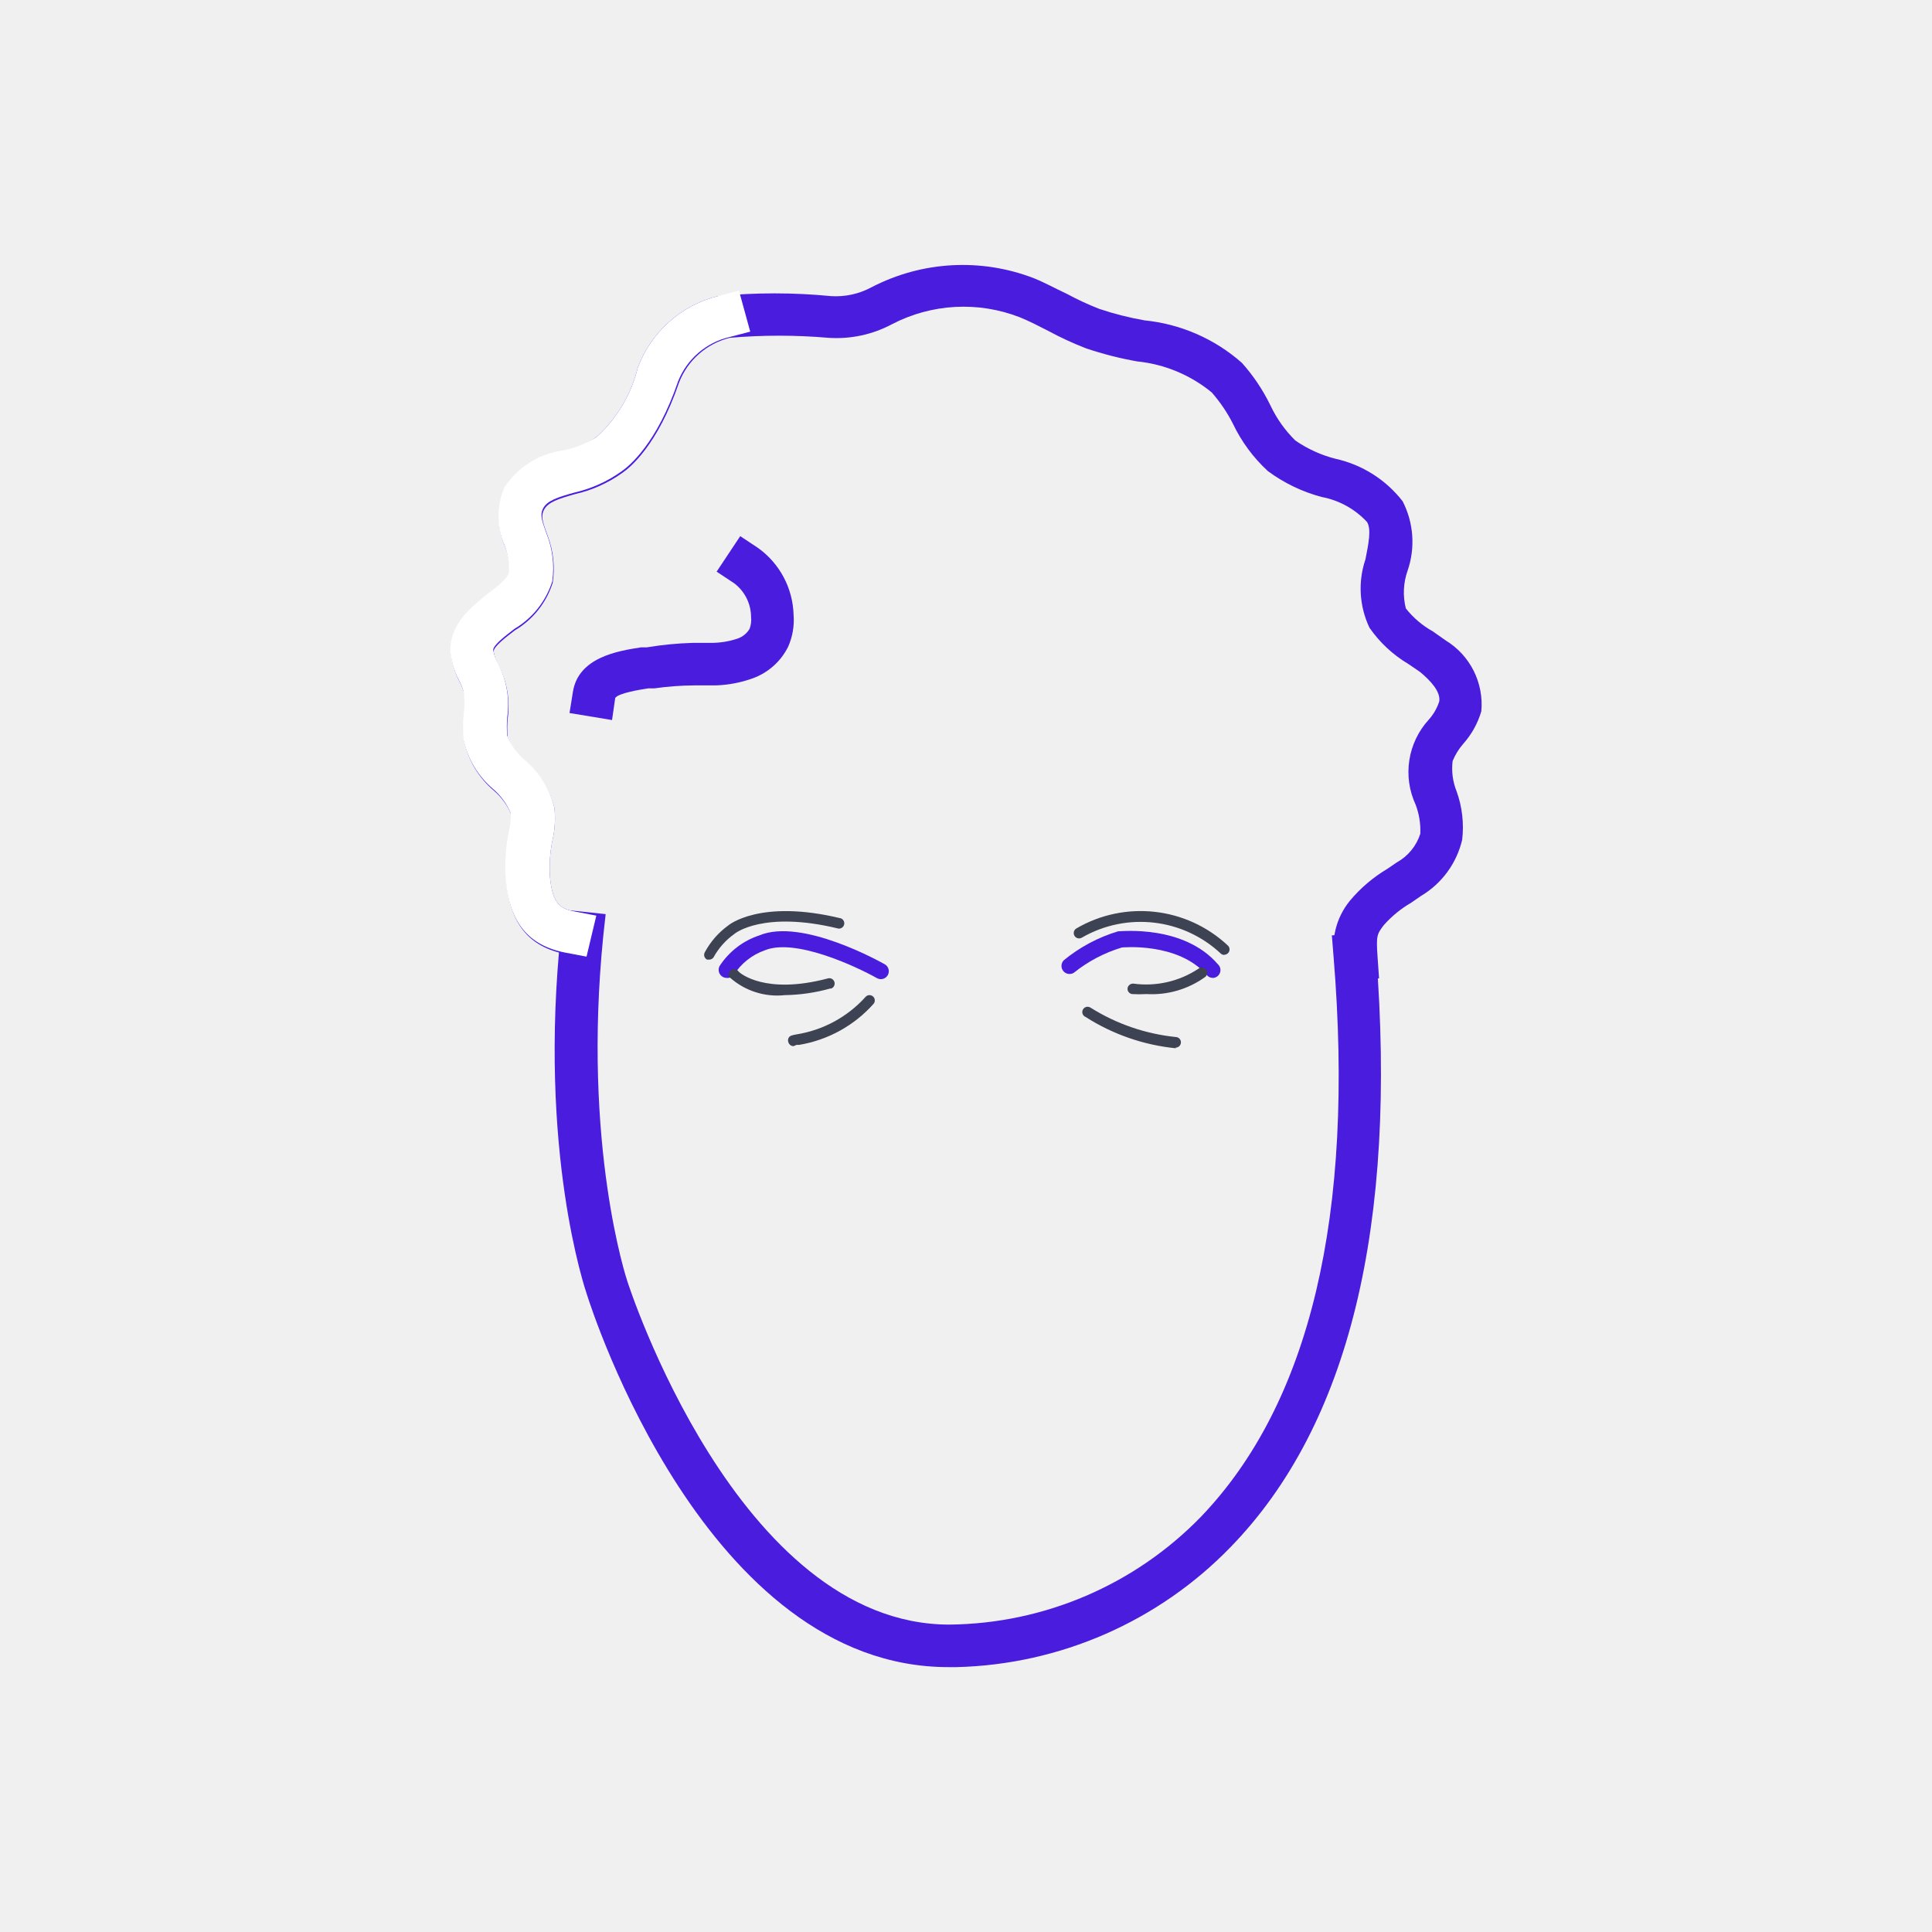
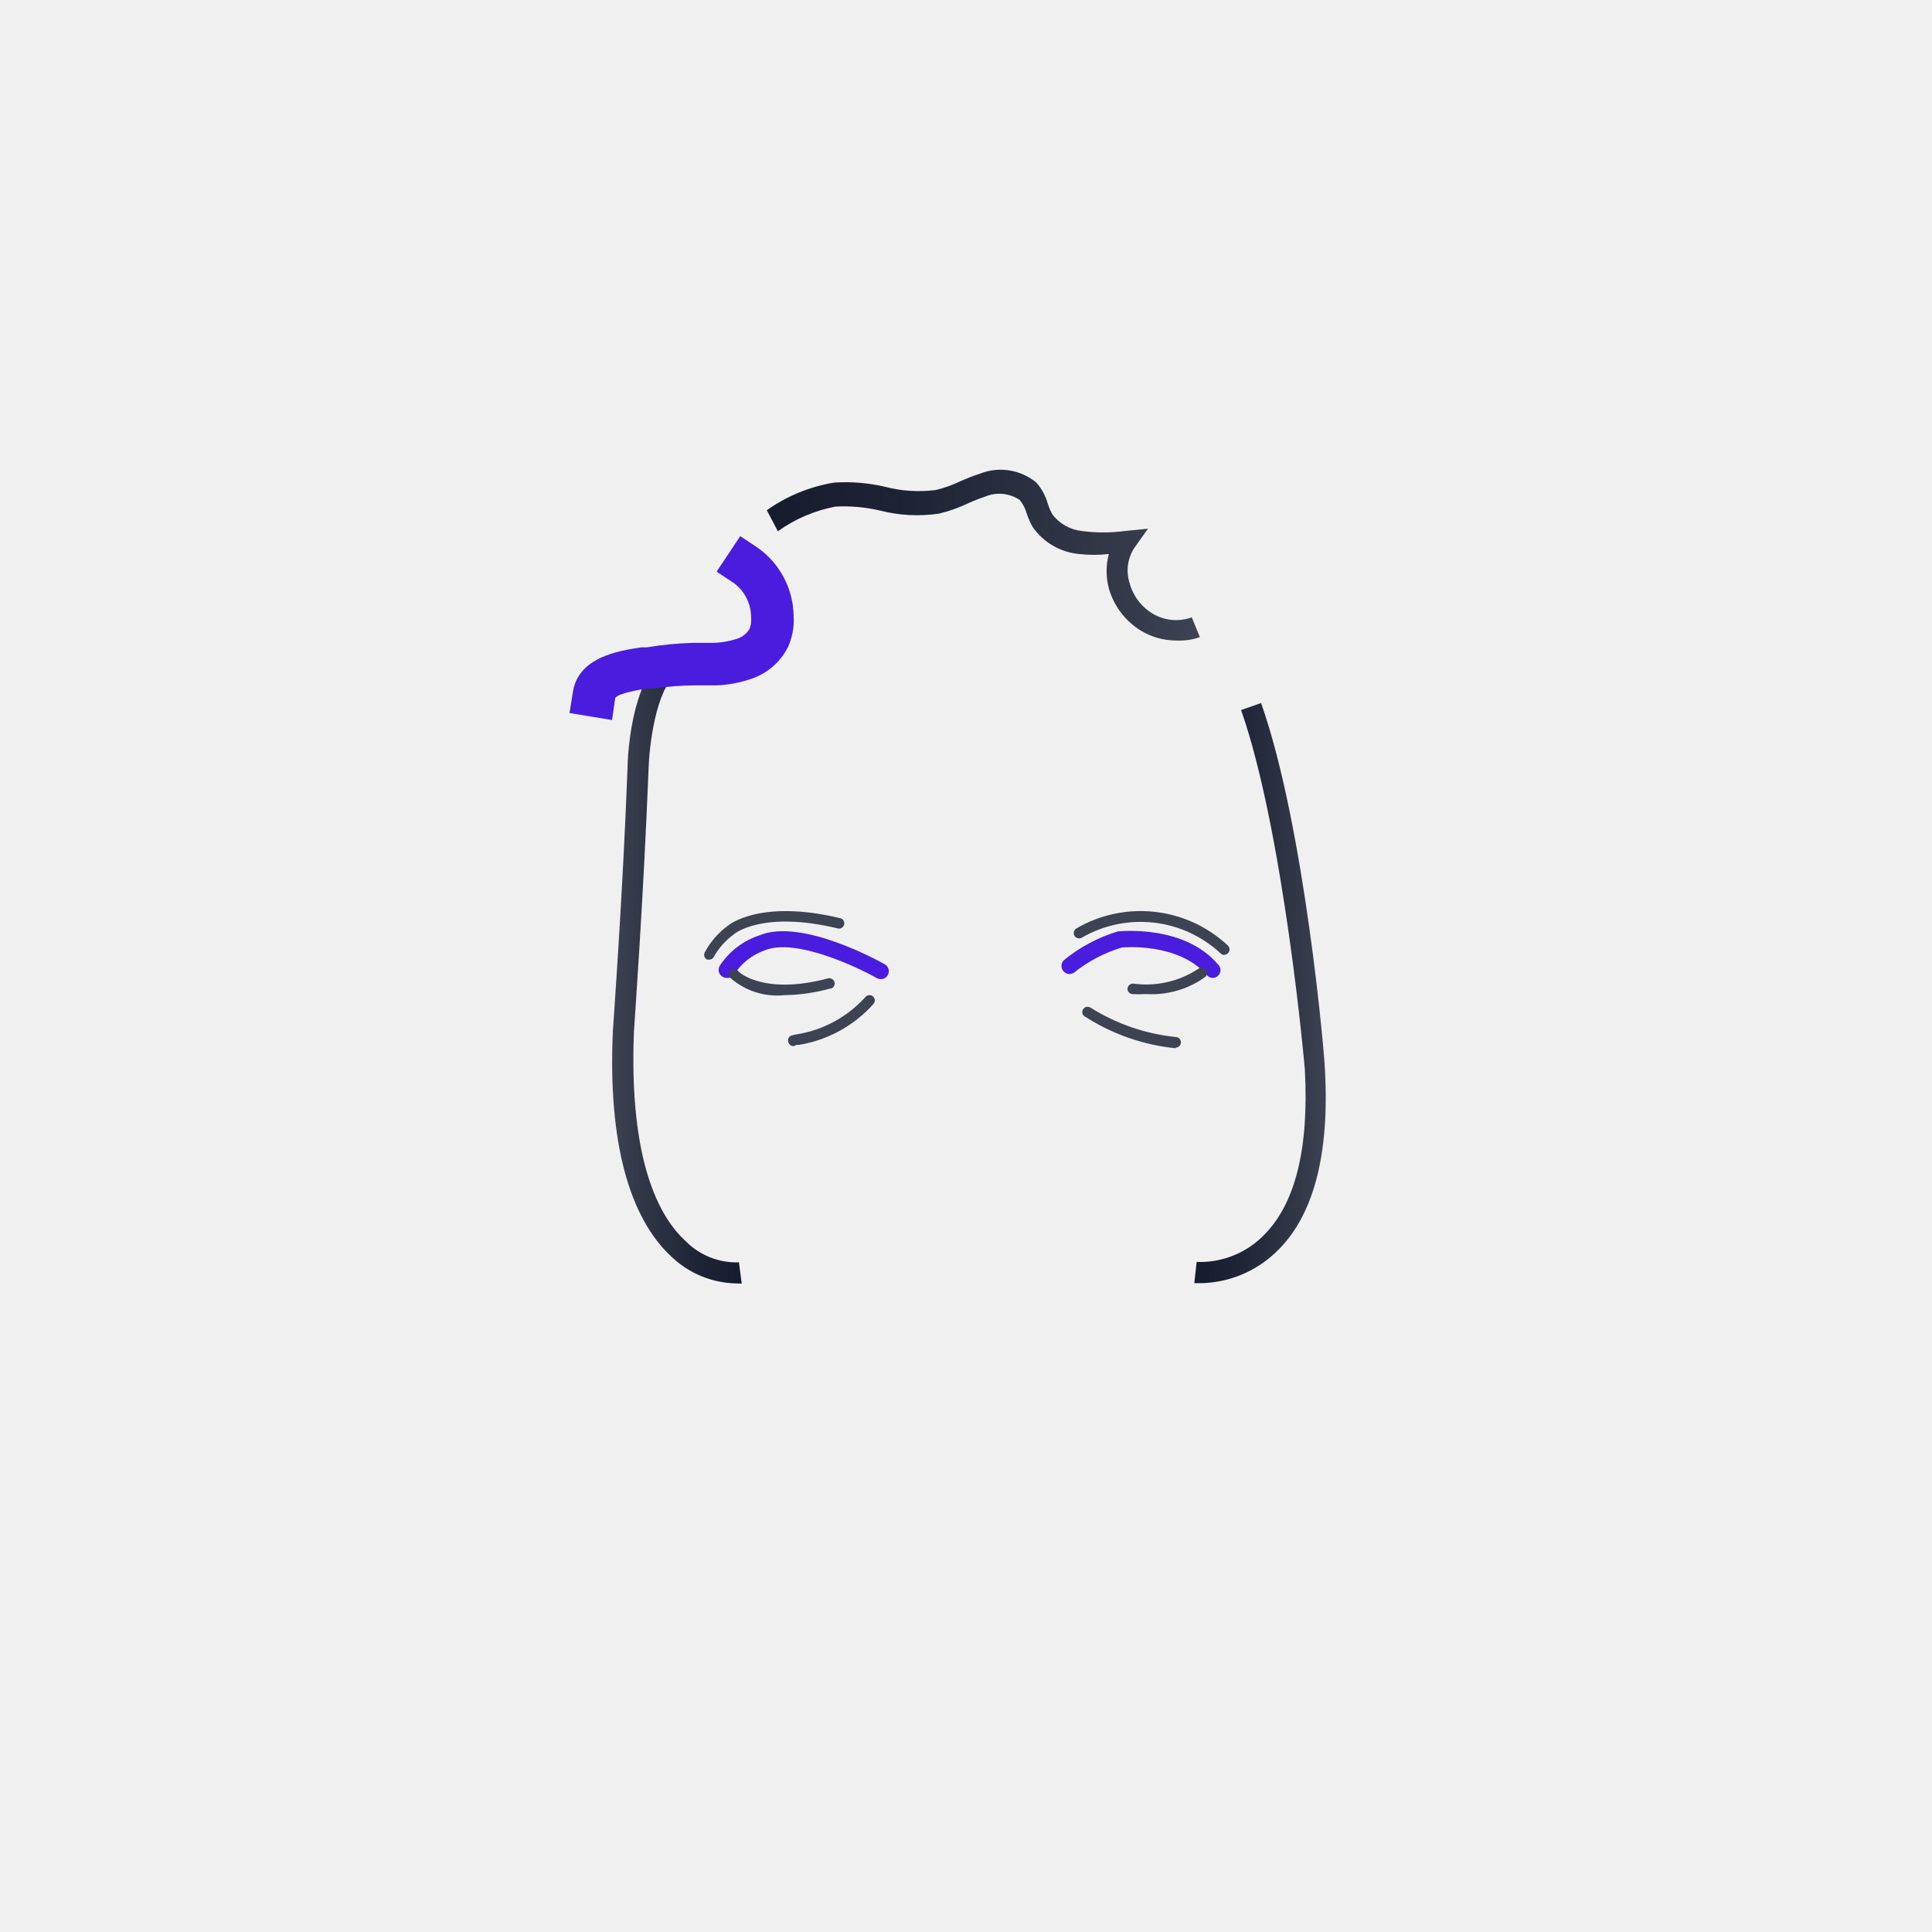
- <svg xmlns="http://www.w3.org/2000/svg" id="Livello_1" data-name="Livello 1" viewBox="0 0 90.88 90.88">
+ <svg xmlns="http://www.w3.org/2000/svg" xmlns:xlink="http://www.w3.org/1999/xlink" id="Livello_1" data-name="Livello 1" viewBox="0 0 90.88 90.88">
  <defs>
-     <style>.cls-1{fill:#491cde;}.cls-2{fill:#3d4352;}.cls-3{fill:#fff;}</style>
+     <style>.cls-1{fill:url(#Sfumatura_senza_nome);}.cls-2{fill:url(#Sfumatura_senza_nome_10);}.cls-3{fill:url(#Sfumatura_senza_nome-2);}.cls-4{fill:#491cde;}.cls-5{fill:#3d4352;}</style>
+     <linearGradient id="Sfumatura_senza_nome" x1="56.18" y1="-1207.08" x2="62.4" y2="-1207.08" gradientTransform="matrix(1, 0, 0, -1, 0, -1160.37)" gradientUnits="userSpaceOnUse">
+       <stop offset="0" stop-color="#161c2d" />
+       <stop offset="0.33" stop-color="#1e2435" />
+       <stop offset="0.83" stop-color="#343a49" />
+       <stop offset="1" stop-color="#3d4352" />
+     </linearGradient>
+     <linearGradient id="Sfumatura_senza_nome_10" x1="28.78" y1="-1205.99" x2="34.88" y2="-1205.99" gradientTransform="matrix(1, 0, 0, -1, 0, -1160.37)" gradientUnits="userSpaceOnUse">
+       <stop offset="0" stop-color="#3d4352" />
+       <stop offset="0.17" stop-color="#343a49" />
+       <stop offset="0.67" stop-color="#1e2435" />
+       <stop offset="1" stop-color="#161c2d" />
+     </linearGradient>
+     <linearGradient id="Sfumatura_senza_nome-2" x1="36.07" y1="-1186.5" x2="56.44" y2="-1186.5" xlink:href="#Sfumatura_senza_nome" />
  </defs>
-   <path class="cls-1" d="M57.05,46a.37.37,0,0,1-.28-.13c-1.36-1.57-4-1.3-4-1.3a6.71,6.71,0,0,0-2.26,1.19.38.38,0,0,1-.47-.59,7.34,7.34,0,0,1,2.55-1.36c.15,0,3.09-.32,4.7,1.55A.37.37,0,0,1,57,46Z" />
-   <path class="cls-2" d="M53.93,46.76a5.49,5.49,0,0,1-.68,0,.25.25,0,0,1-.21-.28.26.26,0,0,1,.28-.21,4.45,4.45,0,0,0,3.05-.7.25.25,0,1,1,.33.38A4.29,4.29,0,0,1,53.93,46.76Z" />
-   <path class="cls-1" d="M34.18,46a.38.38,0,0,1-.33-.56A3.56,3.56,0,0,1,35.72,44c2-.84,5.74,1.27,5.9,1.36a.37.37,0,0,1-.37.65h0c-1-.56-3.85-1.89-5.27-1.31a2.86,2.86,0,0,0-1.47,1.17A.37.37,0,0,1,34.18,46Z" />
-   <path class="cls-2" d="M36.92,46.81a3.34,3.34,0,0,1-2.6-.84.25.25,0,1,1,.43-.26c.07.07,1.24,1.09,4.17.32a.25.25,0,1,1,.18.47h-.05A8.36,8.36,0,0,1,36.92,46.81Z" />
-   <path class="cls-2" d="M37.33,49.21a.25.25,0,0,1-.24-.17.26.26,0,0,1,0-.21c.06-.11.14-.13.36-.17a5.56,5.56,0,0,0,3.25-1.75.25.25,0,0,1,.4.3,6,6,0,0,1-3.51,1.94h-.12Z" />
-   <path class="cls-2" d="M57.59,44.92a.25.25,0,0,1-.16-.06,5.52,5.52,0,0,0-6.53-.76.25.25,0,0,1-.28-.42,6,6,0,0,1,7.13.79.25.25,0,0,1-.16.44Z" />
-   <path class="cls-2" d="M33.37,45.14h-.11a.25.25,0,0,1-.11-.34h0a3.74,3.74,0,0,1,1.11-1.27s1.48-1.26,5.3-.33a.25.25,0,0,1-.12.48c-3.53-.86-4.87.23-4.88.24a3.32,3.32,0,0,0-1,1.12A.25.25,0,0,1,33.37,45.14Z" />
-   <path class="cls-2" d="M55.31,49.31h0a9.65,9.65,0,0,1-4.24-1.47.25.25,0,1,1,.23-.44l0,0a9.32,9.32,0,0,0,4,1.38.25.25,0,0,1,0,.5Z" />
-   <path class="cls-1" d="M45,78.42h-.39c-11.4,0-16.77-16.8-17-17.52-.08-.24-2.31-6.77-1.22-17.11l.1-1,2,.21-.11,1c-1,9.89,1.11,16.21,1.13,16.27s5.17,16.15,15.15,16.15a16.73,16.73,0,0,0,11.83-5.07C61.62,66,63.73,57.16,62.73,45l-.08-1,2-.16.08,1c1,12.79-1.26,22.2-6.85,27.94A18.59,18.59,0,0,1,45,78.42Z" />
-   <path class="cls-1" d="M62.87,46.24l-.07-1a3.42,3.42,0,0,1,.69-2.86,6.86,6.86,0,0,1,1.77-1.51l.44-.3a2.36,2.36,0,0,0,1.11-1.35,3.42,3.42,0,0,0-.22-1.37,3.65,3.65,0,0,1,.62-4A2.39,2.39,0,0,0,67.7,33c.08-.47-.43-1-.9-1.39l-.54-.37a5.88,5.88,0,0,1-1.84-1.71,4.29,4.29,0,0,1-.19-3.22c.14-.71.29-1.43.07-1.76a3.88,3.88,0,0,0-2.12-1.17,7.49,7.49,0,0,1-2.54-1.22A7.28,7.28,0,0,1,58,19.94a7.13,7.13,0,0,0-1-1.48A6.57,6.57,0,0,0,53.49,17a16.49,16.49,0,0,1-2.42-.62,15.48,15.48,0,0,1-1.75-.81c-.47-.24-.91-.47-1.36-.65a7.29,7.29,0,0,0-6,.33,5.55,5.55,0,0,1-3,.64,27,27,0,0,0-4.63,0A3.45,3.45,0,0,0,31.94,18c-1,2.94-2.31,4-2.66,4.24a6.18,6.18,0,0,1-2.22,1c-.79.22-1.28.38-1.47.74s0,.71.17,1.22A4.37,4.37,0,0,1,26,27.41a4,4,0,0,1-1.78,2.24c-.44.34-1,.76-1,1a2.1,2.1,0,0,0,.23.64,4.16,4.16,0,0,1,.43,2.52,5.09,5.09,0,0,0,0,.87,3,3,0,0,0,.84,1.16A4.21,4.21,0,0,1,26.08,38,4.65,4.65,0,0,1,26,39.47a6.34,6.34,0,0,0-.13,1.78c.12,1.32.53,1.5,1.18,1.63l1,.19-.43,2-1-.19c-1.73-.33-2.62-1.42-2.8-3.41a8.19,8.19,0,0,1,.15-2.3,3.38,3.38,0,0,0,.09-.83,3,3,0,0,0-.84-1.16,4.2,4.2,0,0,1-1.38-2.29,6.68,6.68,0,0,1,0-1.23,3.52,3.52,0,0,0,0-1.06,3.36,3.36,0,0,0-.22-.53,3.6,3.6,0,0,1-.41-1.39c0-1.29,1-2.06,1.76-2.68.46-.35,1-.75,1-1.06a2.91,2.91,0,0,0-.21-1.22,3.43,3.43,0,0,1,0-2.73,3.91,3.91,0,0,1,2.69-1.72A4.44,4.44,0,0,0,28,20.59l.11-.08h0A6.51,6.51,0,0,0,30,17.3a5.42,5.42,0,0,1,3.76-3.37,27.47,27.47,0,0,1,5.34,0A3.53,3.53,0,0,0,41,13.51a9.3,9.3,0,0,1,7.64-.42c.54.22,1,.48,1.54.73a13.62,13.62,0,0,0,1.53.71,14.64,14.64,0,0,0,2.13.54,8.14,8.14,0,0,1,4.58,2,8.72,8.72,0,0,1,1.34,2,5.76,5.76,0,0,0,1.17,1.65,5.86,5.86,0,0,0,1.89.86,5.5,5.5,0,0,1,3.16,2,4.17,4.17,0,0,1,.23,3.27,3.07,3.07,0,0,0-.08,1.77A4.25,4.25,0,0,0,67.4,29.7l.61.43a3.52,3.52,0,0,1,1.67,3.33A4,4,0,0,1,68.82,35a2.91,2.91,0,0,0-.49.8,2.88,2.88,0,0,0,.19,1.43,5,5,0,0,1,.26,2.27,4.18,4.18,0,0,1-1.93,2.64l-.48.33a5.2,5.2,0,0,0-1.28,1.05c-.32.43-.36.48-.29,1.5l.07,1Z" />
-   <path class="cls-3" d="M27.59,45l-1-.19c-1.73-.33-2.62-1.42-2.8-3.41a8.19,8.19,0,0,1,.15-2.3,3.38,3.38,0,0,0,.09-.83,3,3,0,0,0-.84-1.16,4.2,4.2,0,0,1-1.38-2.29,6.68,6.68,0,0,1,0-1.23,3.52,3.52,0,0,0,0-1.06,3.36,3.36,0,0,0-.22-.53,3.6,3.6,0,0,1-.41-1.39c0-1.29,1-2.06,1.76-2.68.46-.35,1-.75,1-1.06a2.91,2.91,0,0,0-.21-1.22,3.43,3.43,0,0,1,0-2.73,3.91,3.91,0,0,1,2.69-1.72A4.44,4.44,0,0,0,28,20.59l.11-.08h0A6.51,6.51,0,0,0,30,17.3a5.42,5.42,0,0,1,3.76-3.37l1-.26.53,1.93-1,.26a3.45,3.45,0,0,0-2.39,2.07c-1,2.94-2.31,4-2.66,4.24a6.18,6.18,0,0,1-2.22,1c-.79.22-1.28.38-1.47.74s0,.71.17,1.22a4.37,4.37,0,0,1,.26,2.21,4,4,0,0,1-1.78,2.24c-.44.34-1,.76-1,1a2.1,2.1,0,0,0,.23.64,4.16,4.16,0,0,1,.43,2.52,5.09,5.09,0,0,0,0,.87,3,3,0,0,0,.84,1.16A4.21,4.21,0,0,1,26.08,38,4.65,4.65,0,0,1,26,39.47a6.34,6.34,0,0,0-.13,1.78c.12,1.32.53,1.5,1.18,1.63l1,.19Z" />
-   <path class="cls-1" d="M28.79,33.87l-2-.33.16-1c.26-1.62,2.11-1.92,3.21-2.09h.27a16,16,0,0,1,2.16-.21h.92a3.85,3.85,0,0,0,1.18-.2,1.05,1.05,0,0,0,.57-.46,1.2,1.2,0,0,0,.07-.55,2,2,0,0,0-.79-1.59l-.83-.55,1.11-1.67.83.55a4,4,0,0,1,1.68,3.16,3.09,3.09,0,0,1-.26,1.5,3,3,0,0,1-1.64,1.47,5.64,5.64,0,0,1-1.76.34h-1a14.06,14.06,0,0,0-1.89.14h-.29c-.38.06-1.39.22-1.55.45Z" />
+   <path class="cls-1" d="M56.47,60.36h-.29l.11-1a4.19,4.19,0,0,0,3.09-1.19c1.54-1.47,2.2-4.11,2-7.85,0-.1-1-11.23-3-16.92l.94-.33c2.06,5.81,3,16.72,3,17.18.24,4.07-.54,7-2.31,8.66A5.25,5.25,0,0,1,56.47,60.36Z" />
+   <path class="cls-2" d="M34.59,60.37a4.53,4.53,0,0,1-3-1.25c-2-1.85-3-5.43-2.76-10.64,0-.08.46-6.25.69-12.39,0-.4.14-4,1.73-5.21l.59.8c-1,.75-1.3,3.46-1.33,4.44-.24,6.16-.69,12.35-.69,12.41-.24,6.09,1.19,8.72,2.43,9.85a3.36,3.36,0,0,0,2.51,1l.13,1Z" />
+   <path class="cls-3" d="M55.33,30.13a3.24,3.24,0,0,1-1.64-.45,3.44,3.44,0,0,1-1.53-2,3.14,3.14,0,0,1,0-1.62,6.25,6.25,0,0,1-1.41,0,3,3,0,0,1-2.16-1.25,3.64,3.64,0,0,1-.3-.67,1.75,1.75,0,0,0-.32-.62,1.72,1.72,0,0,0-1.63-.16,8.39,8.39,0,0,0-.83.33,6.89,6.89,0,0,1-1.34.47,7,7,0,0,1-2.76-.14,7.48,7.48,0,0,0-2.11-.19,6.84,6.84,0,0,0-2.71,1.16L36.07,24a7.63,7.63,0,0,1,3.17-1.3,8.24,8.24,0,0,1,2.4.2,6.27,6.27,0,0,0,2.38.15,6,6,0,0,0,1.15-.41,9.79,9.79,0,0,1,.93-.36,2.64,2.64,0,0,1,2.65.42,2.58,2.58,0,0,1,.54,1,2.67,2.67,0,0,0,.21.49,2,2,0,0,0,1.4.79,7.7,7.7,0,0,0,2,0l1.1-.11-.64.9a1.94,1.94,0,0,0-.23,1.64,2.42,2.42,0,0,0,1.08,1.45,2.15,2.15,0,0,0,1.85.18l.38.93A2.9,2.9,0,0,1,55.33,30.13Z" />
+   <path class="cls-4" d="M57.05,46a.37.37,0,0,1-.28-.13c-1.36-1.57-4-1.3-4-1.3a6.71,6.71,0,0,0-2.26,1.19.38.38,0,0,1-.47-.59,7.34,7.34,0,0,1,2.55-1.36c.15,0,3.09-.32,4.7,1.55A.37.37,0,0,1,57,46Z" />
+   <path class="cls-5" d="M53.93,46.76a5.49,5.49,0,0,1-.68,0,.25.25,0,0,1-.21-.28.26.26,0,0,1,.28-.21,4.45,4.45,0,0,0,3.05-.7.25.25,0,1,1,.33.38A4.29,4.29,0,0,1,53.93,46.76Z" />
+   <path class="cls-4" d="M34.18,46a.38.38,0,0,1-.33-.56A3.56,3.56,0,0,1,35.72,44c2-.84,5.74,1.27,5.9,1.36a.37.37,0,0,1-.37.65h0c-1-.56-3.85-1.89-5.27-1.31a2.86,2.86,0,0,0-1.47,1.17A.37.37,0,0,1,34.18,46Z" />
+   <path class="cls-5" d="M36.92,46.81a3.34,3.34,0,0,1-2.6-.84.25.25,0,1,1,.43-.26c.07.07,1.24,1.09,4.17.32a.25.25,0,1,1,.18.47h-.05A8.36,8.36,0,0,1,36.92,46.81Z" />
+   <path class="cls-5" d="M37.33,49.21a.25.25,0,0,1-.24-.17.26.26,0,0,1,0-.21c.06-.11.14-.13.36-.17a5.56,5.56,0,0,0,3.25-1.75.25.25,0,0,1,.4.3,6,6,0,0,1-3.51,1.94h-.12Z" />
+   <path class="cls-5" d="M57.59,44.92a.25.25,0,0,1-.16-.06,5.52,5.52,0,0,0-6.53-.76.25.25,0,0,1-.28-.42,6,6,0,0,1,7.13.79.25.25,0,0,1-.16.44Z" />
+   <path class="cls-5" d="M33.37,45.14h-.11a.25.25,0,0,1-.11-.34h0a3.74,3.74,0,0,1,1.11-1.27s1.48-1.26,5.3-.33a.25.25,0,0,1-.12.48c-3.53-.86-4.87.23-4.88.24a3.32,3.32,0,0,0-1,1.12A.25.25,0,0,1,33.37,45.14Z" />
+   <path class="cls-5" d="M55.31,49.31h0a9.65,9.65,0,0,1-4.24-1.47.25.25,0,1,1,.23-.44l0,0a9.32,9.32,0,0,0,4,1.38.25.25,0,0,1,0,.5Z" />
+   <path class="cls-4" d="M28.79,33.87l-2-.33.16-1c.26-1.62,2.11-1.92,3.21-2.09h.27a16,16,0,0,1,2.16-.21h.92a3.85,3.85,0,0,0,1.18-.2,1.05,1.05,0,0,0,.57-.46,1.2,1.2,0,0,0,.07-.55,2,2,0,0,0-.79-1.59l-.83-.55,1.11-1.67.83.55a4,4,0,0,1,1.68,3.16,3.09,3.09,0,0,1-.26,1.5,3,3,0,0,1-1.64,1.47,5.64,5.64,0,0,1-1.76.34h-1a14.06,14.06,0,0,0-1.89.14h-.29c-.38.06-1.39.22-1.55.45Z" />
</svg>
